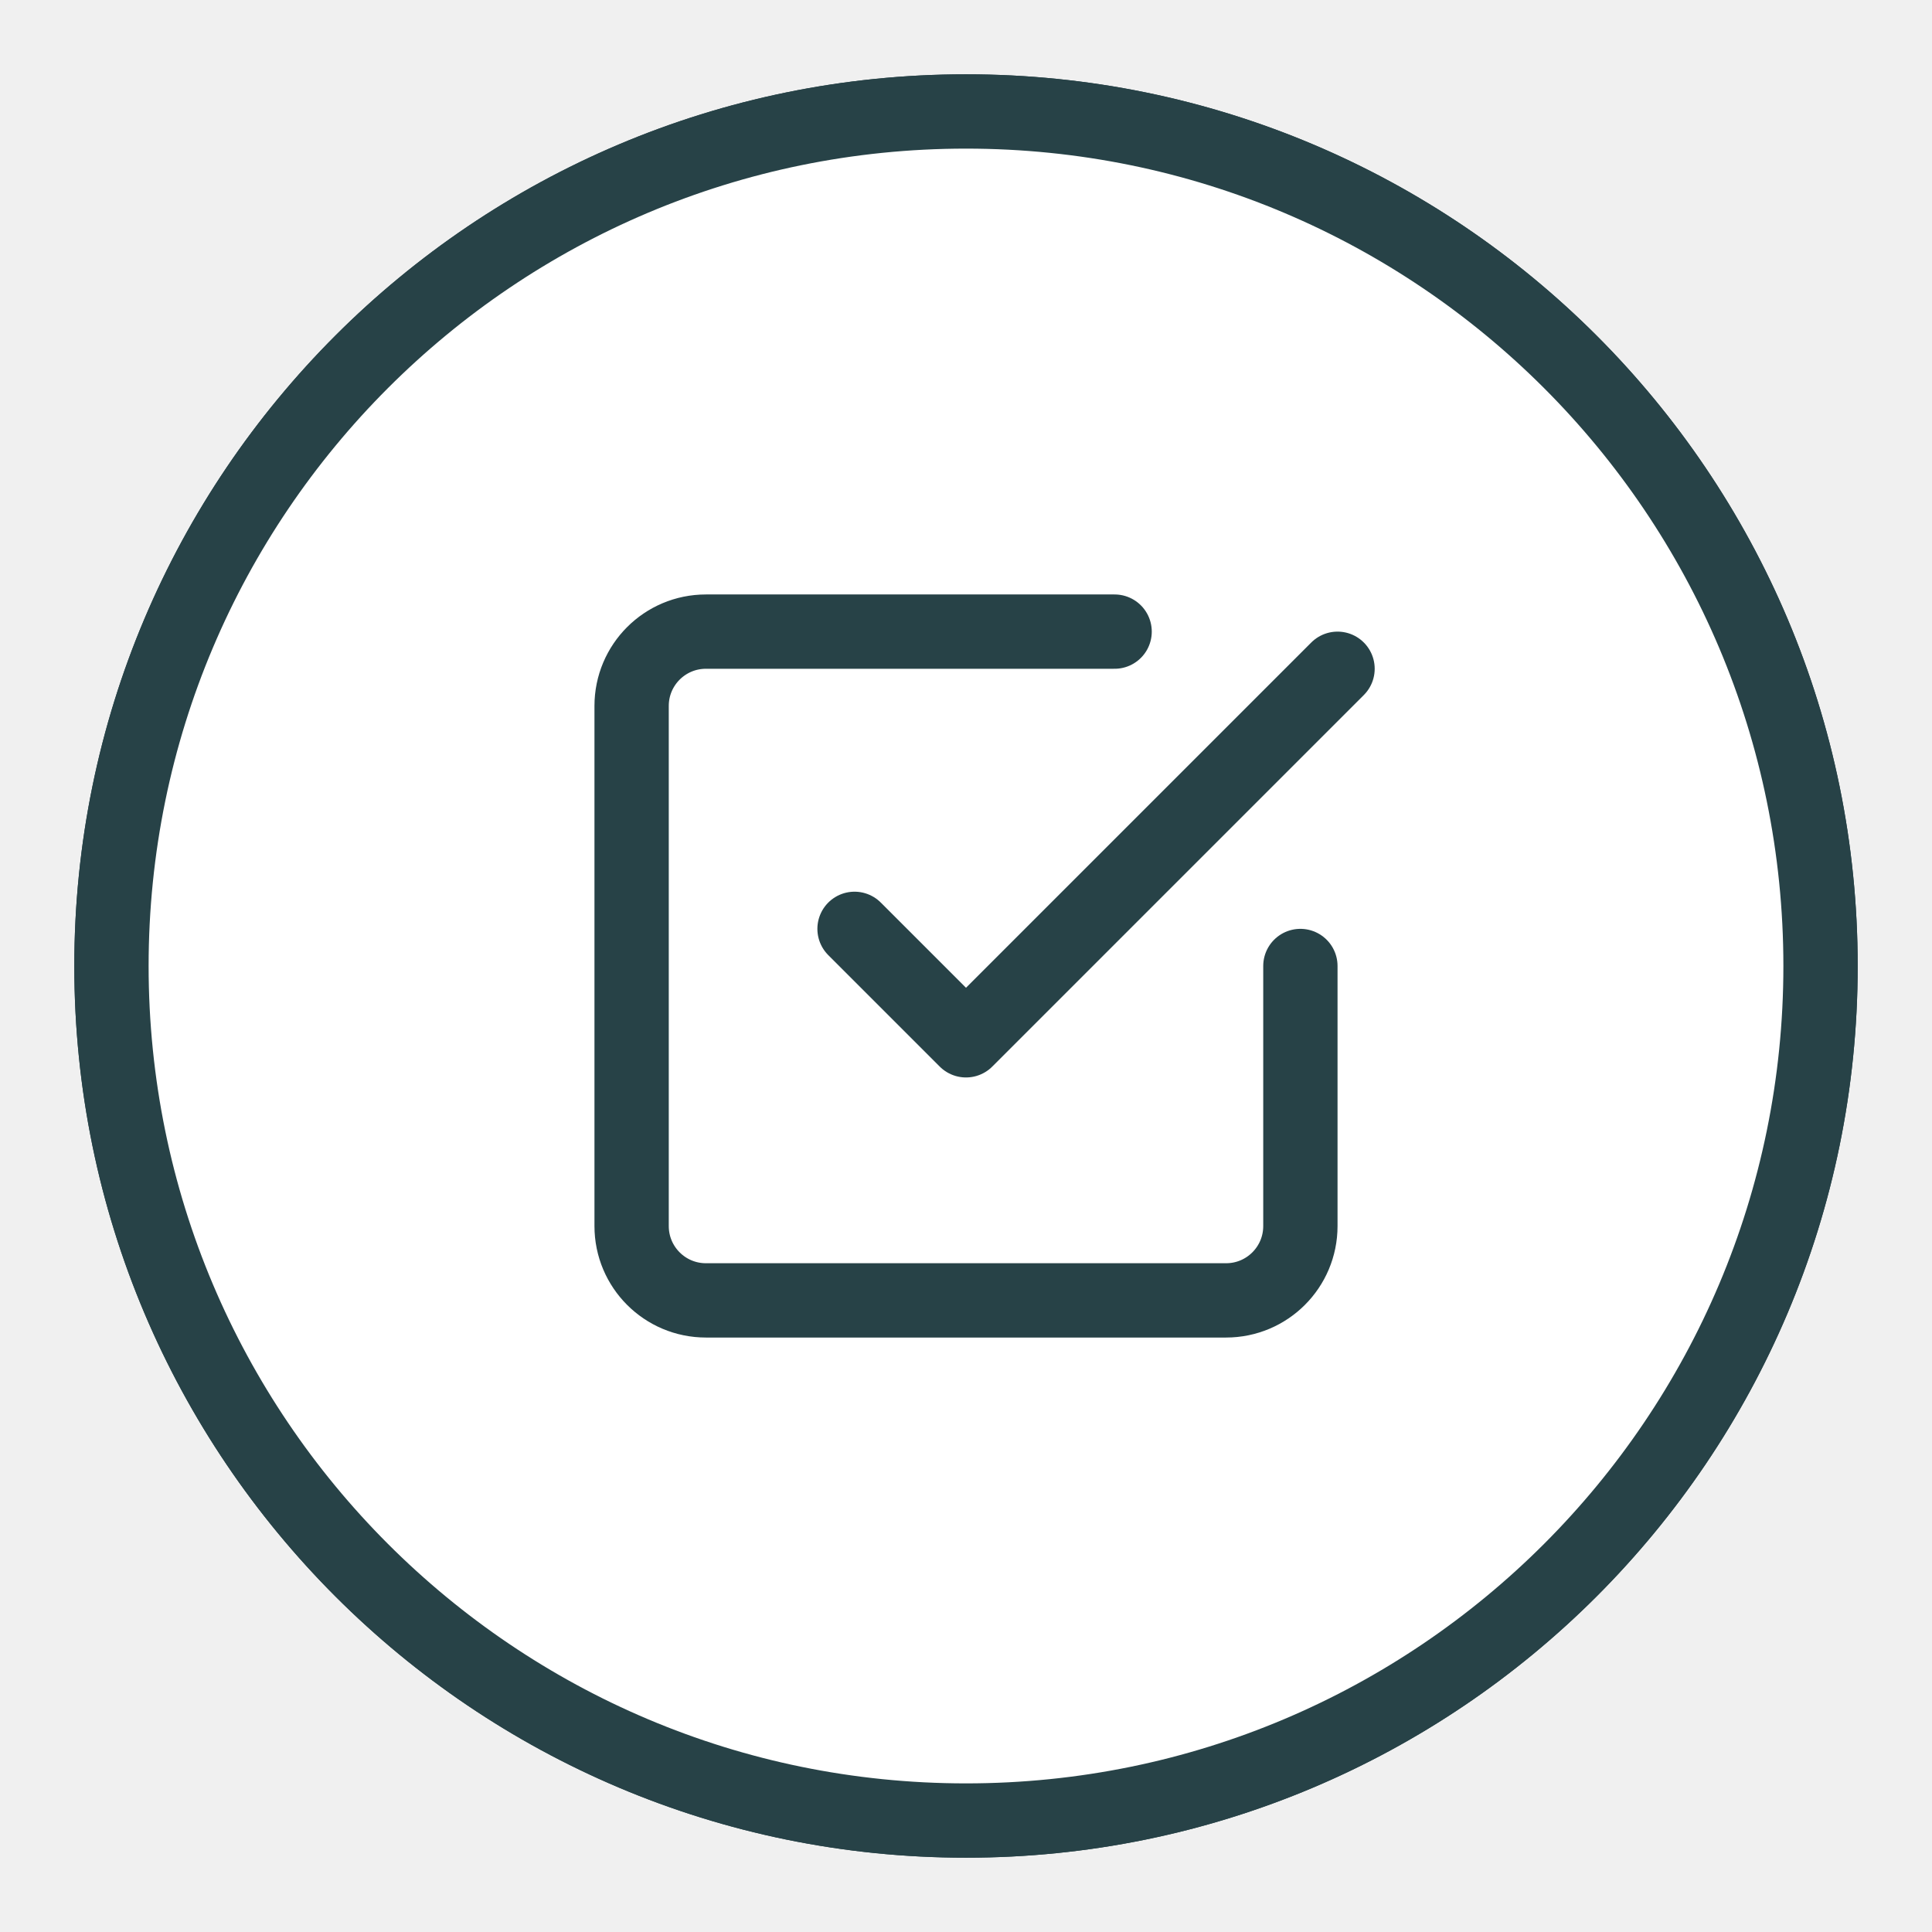
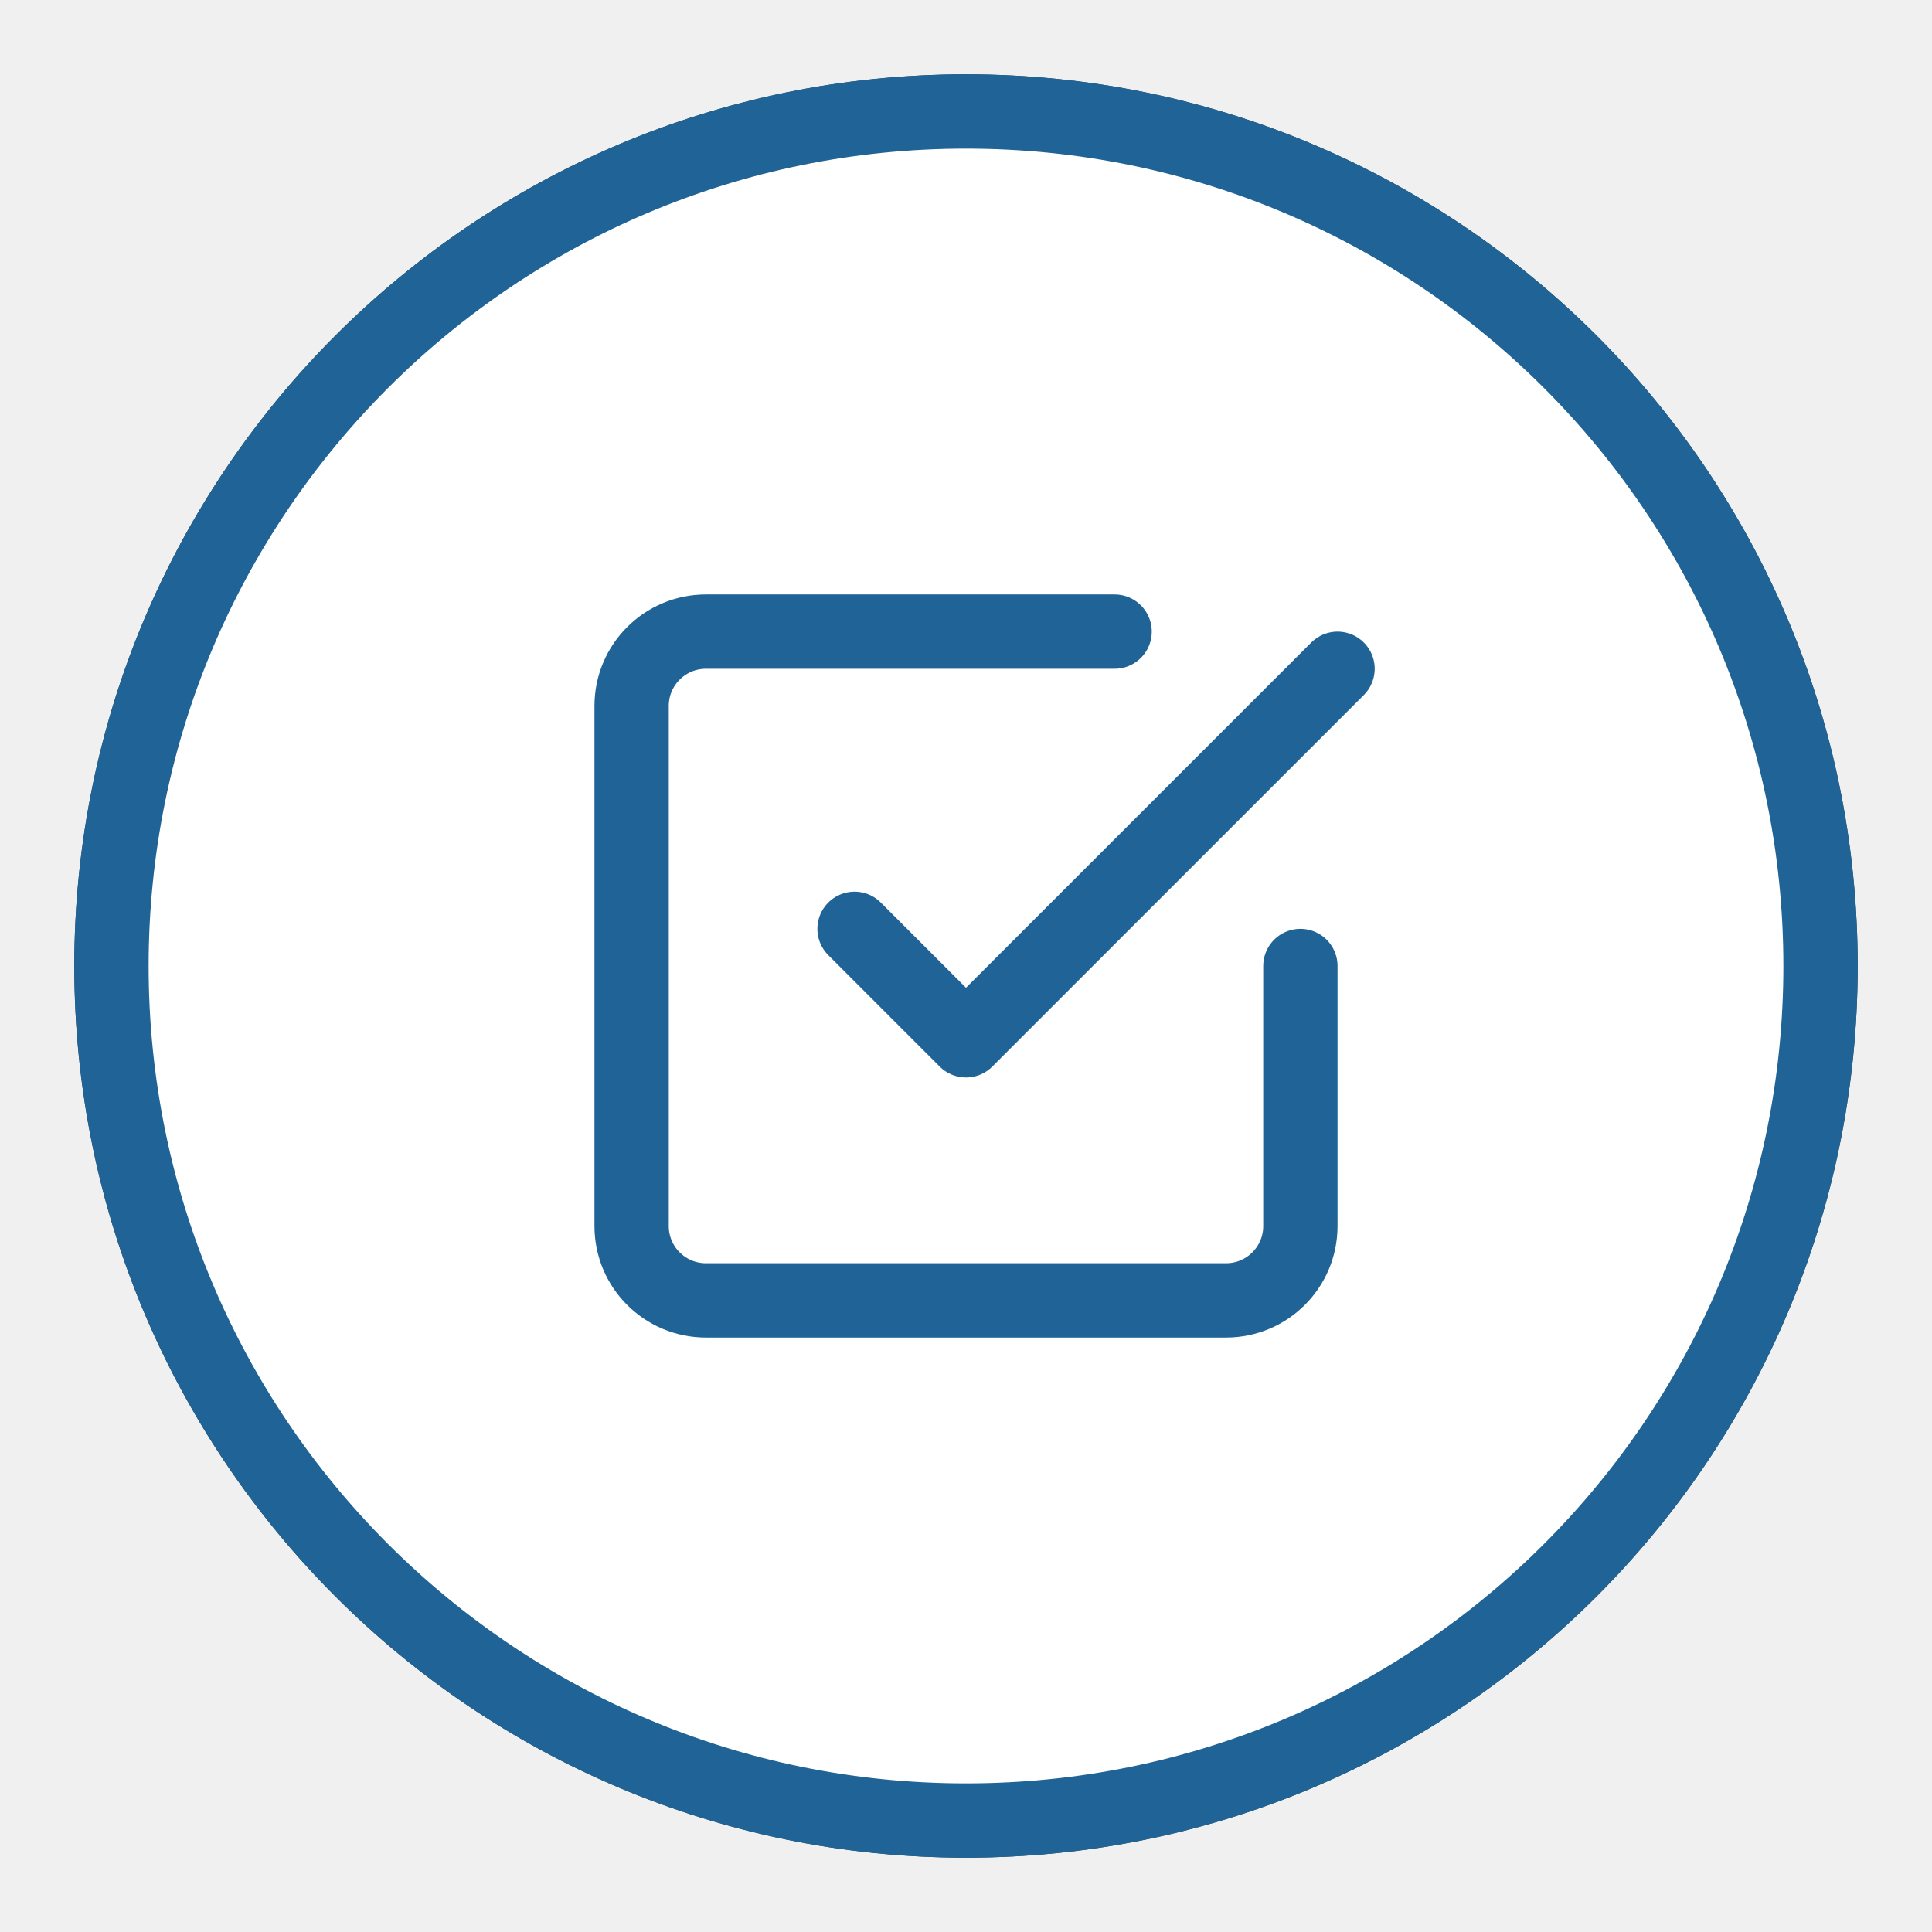
<svg xmlns="http://www.w3.org/2000/svg" version="1.1" id="Layer_1" x="0px" y="0px" width="52" height="52" viewBox="0 0 52 52" enable-background="new 0 0 52 52" xml:space="preserve">
+   <style>
+     .bg-color-dark {fill:#206396;}
+     .stroke-color {stroke:#206396;}
+ </style>
  <g id="Breadnumber" opacity="1">
    <g id="Ellipse_1">
      <circle fill="#274247" cx="26" cy="26" r="24" />
-       <circle fill="#FFFFFF" stroke="#274247" stroke-width="2" cx="26" cy="26" r="23" />
+       <circle fill="#FFFFFF" class="stroke-color" stroke-width="2" cx="26" cy="26" r="23" />
    </g>
    <g id="check-square" transform="translate(15 15)">
-       <path id="Path_8" fill="none" stroke="#274247" stroke-width="2" stroke-linecap="round" stroke-linejoin="round" d="M8,10l3,3    L21,3" />
-       <path id="Path_9" fill="none" stroke="#274247" stroke-width="2" stroke-linecap="round" stroke-linejoin="round" d="M20,11v7    c0,1.105-0.895,2-2,2H4c-1.105,0-2-0.895-2-2V4c0-1.105,0.895-2,2-2h11" />
+       <path id="Path_8" fill="none" class="stroke-color" stroke-width="2" stroke-linecap="round" stroke-linejoin="round" d="M8,10l3,3    L21,3" />
+       <path id="Path_9" fill="none" class="stroke-color" stroke-width="2" stroke-linecap="round" stroke-linejoin="round" d="M20,11v7    c0,1.105-0.895,2-2,2H4c-1.105,0-2-0.895-2-2V4c0-1.105,0.895-2,2-2h11" />
    </g>
  </g>
</svg>
